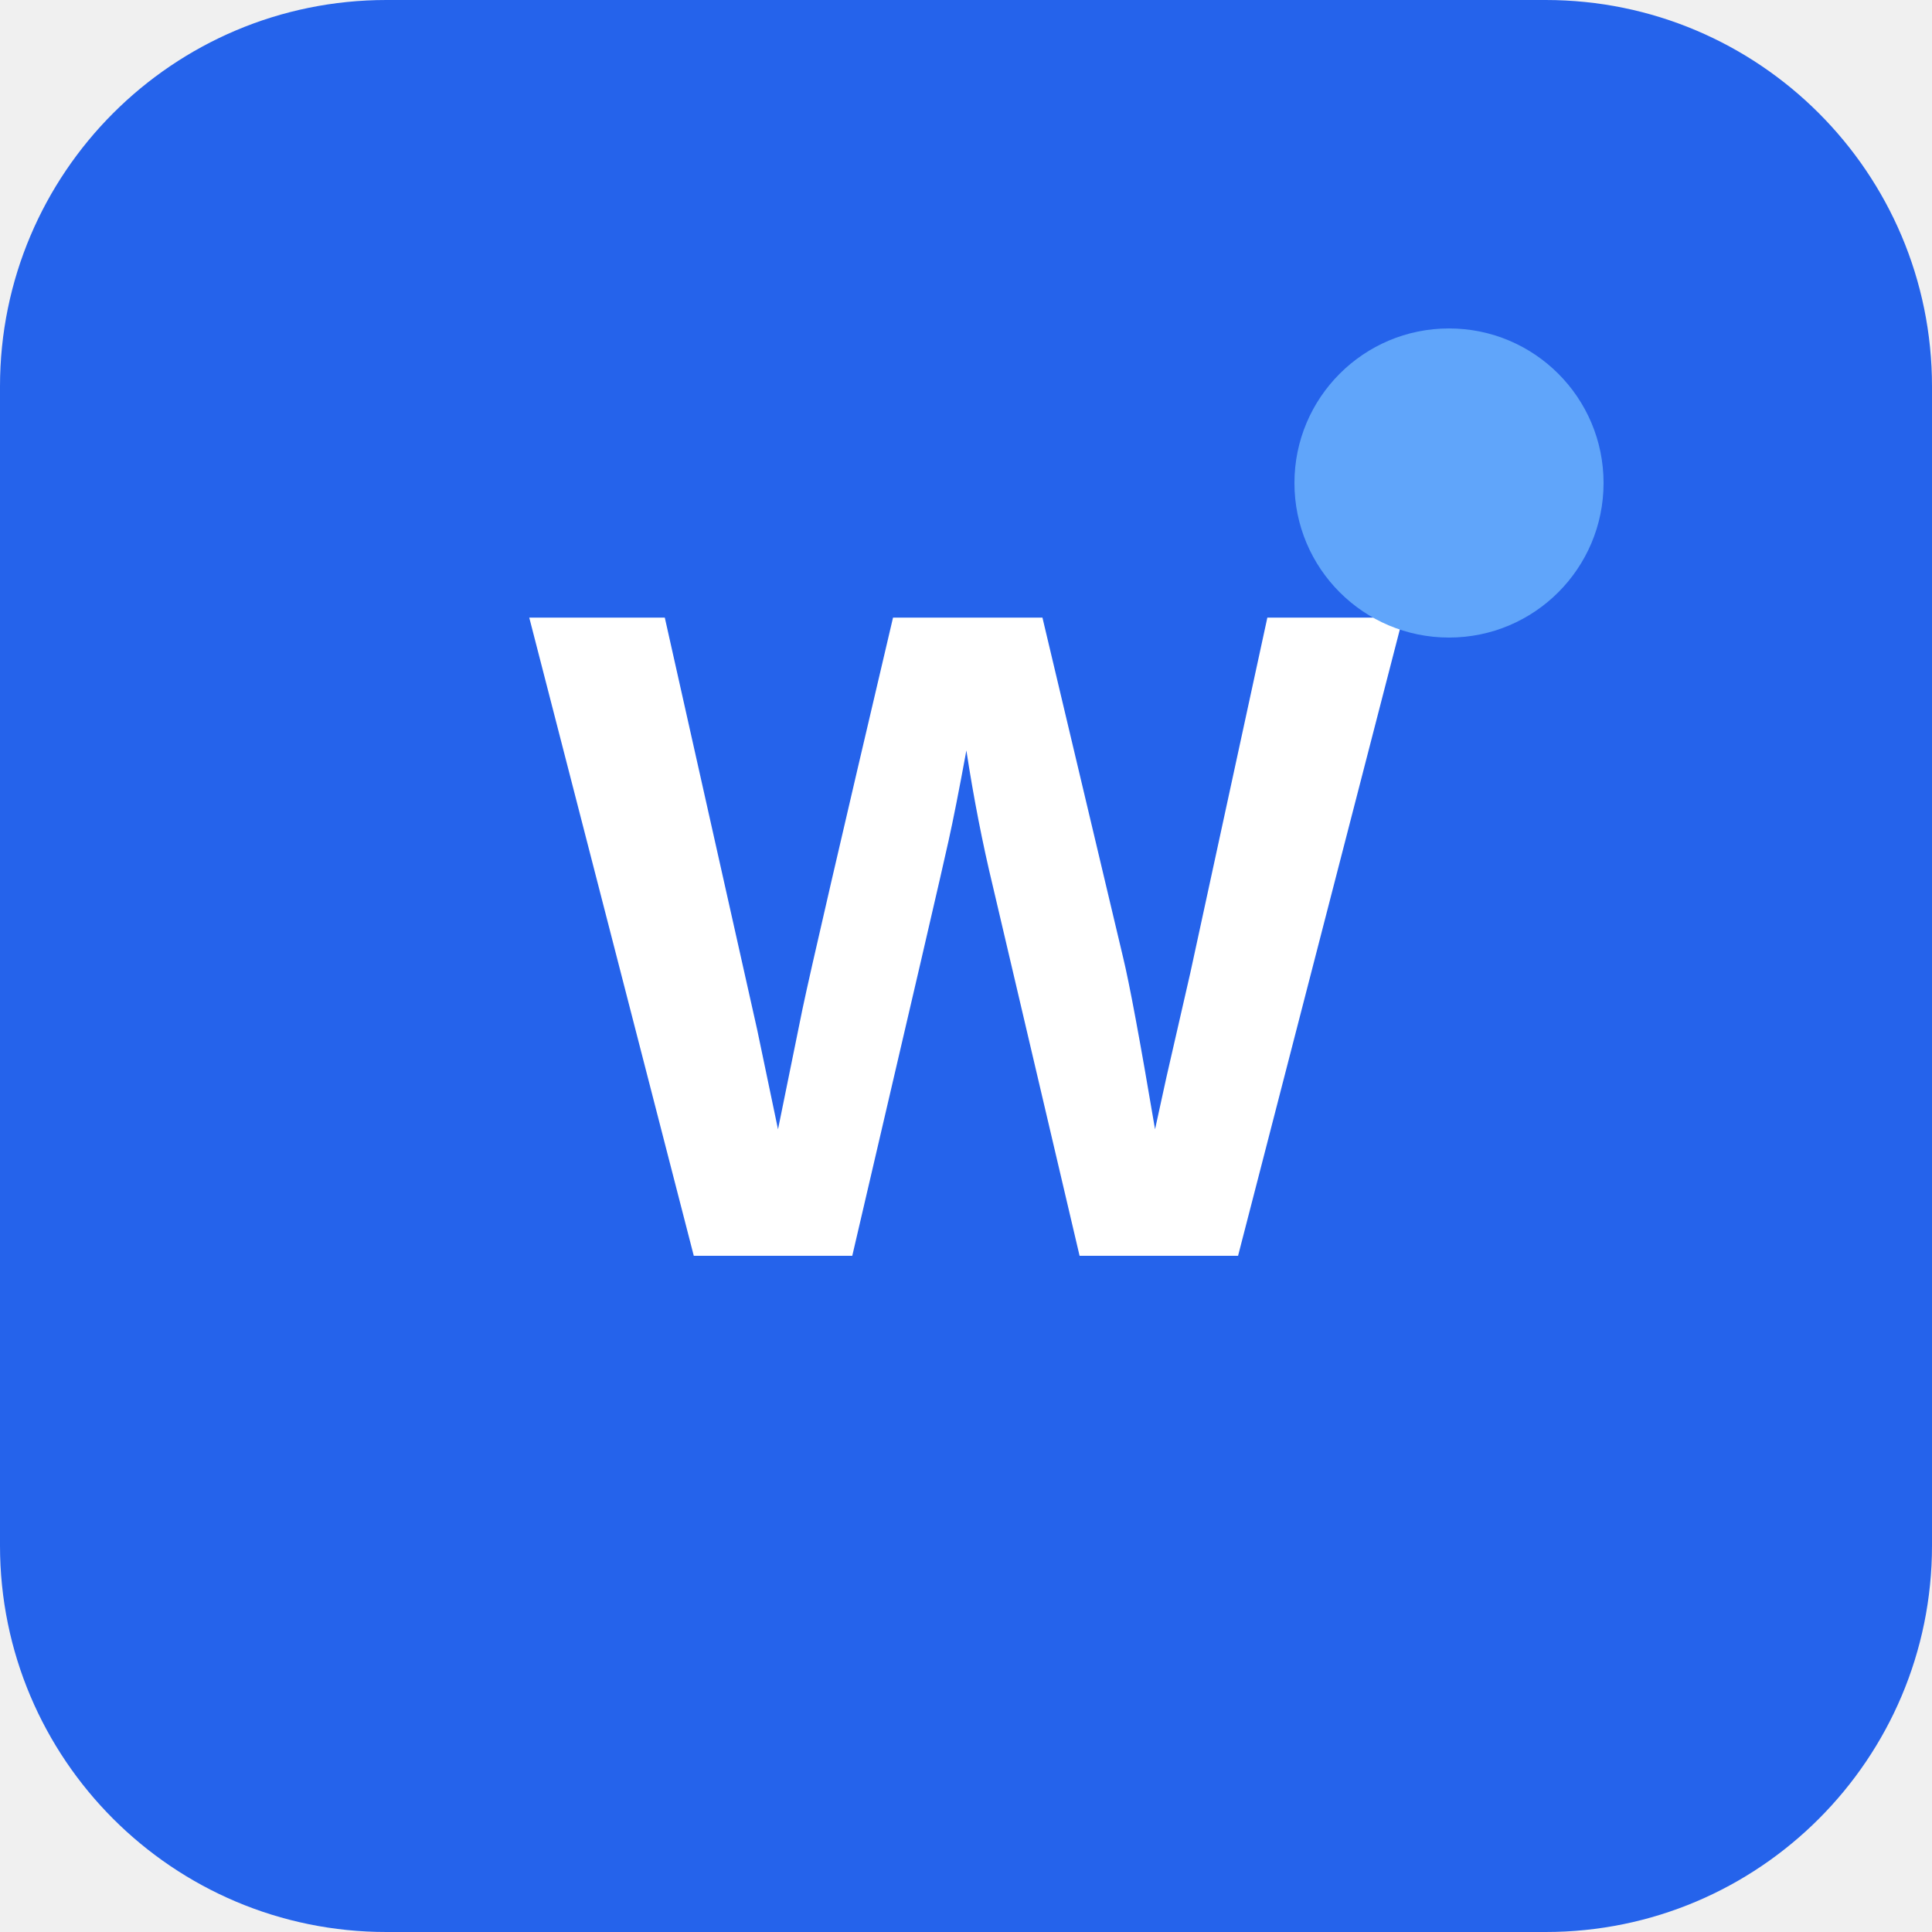
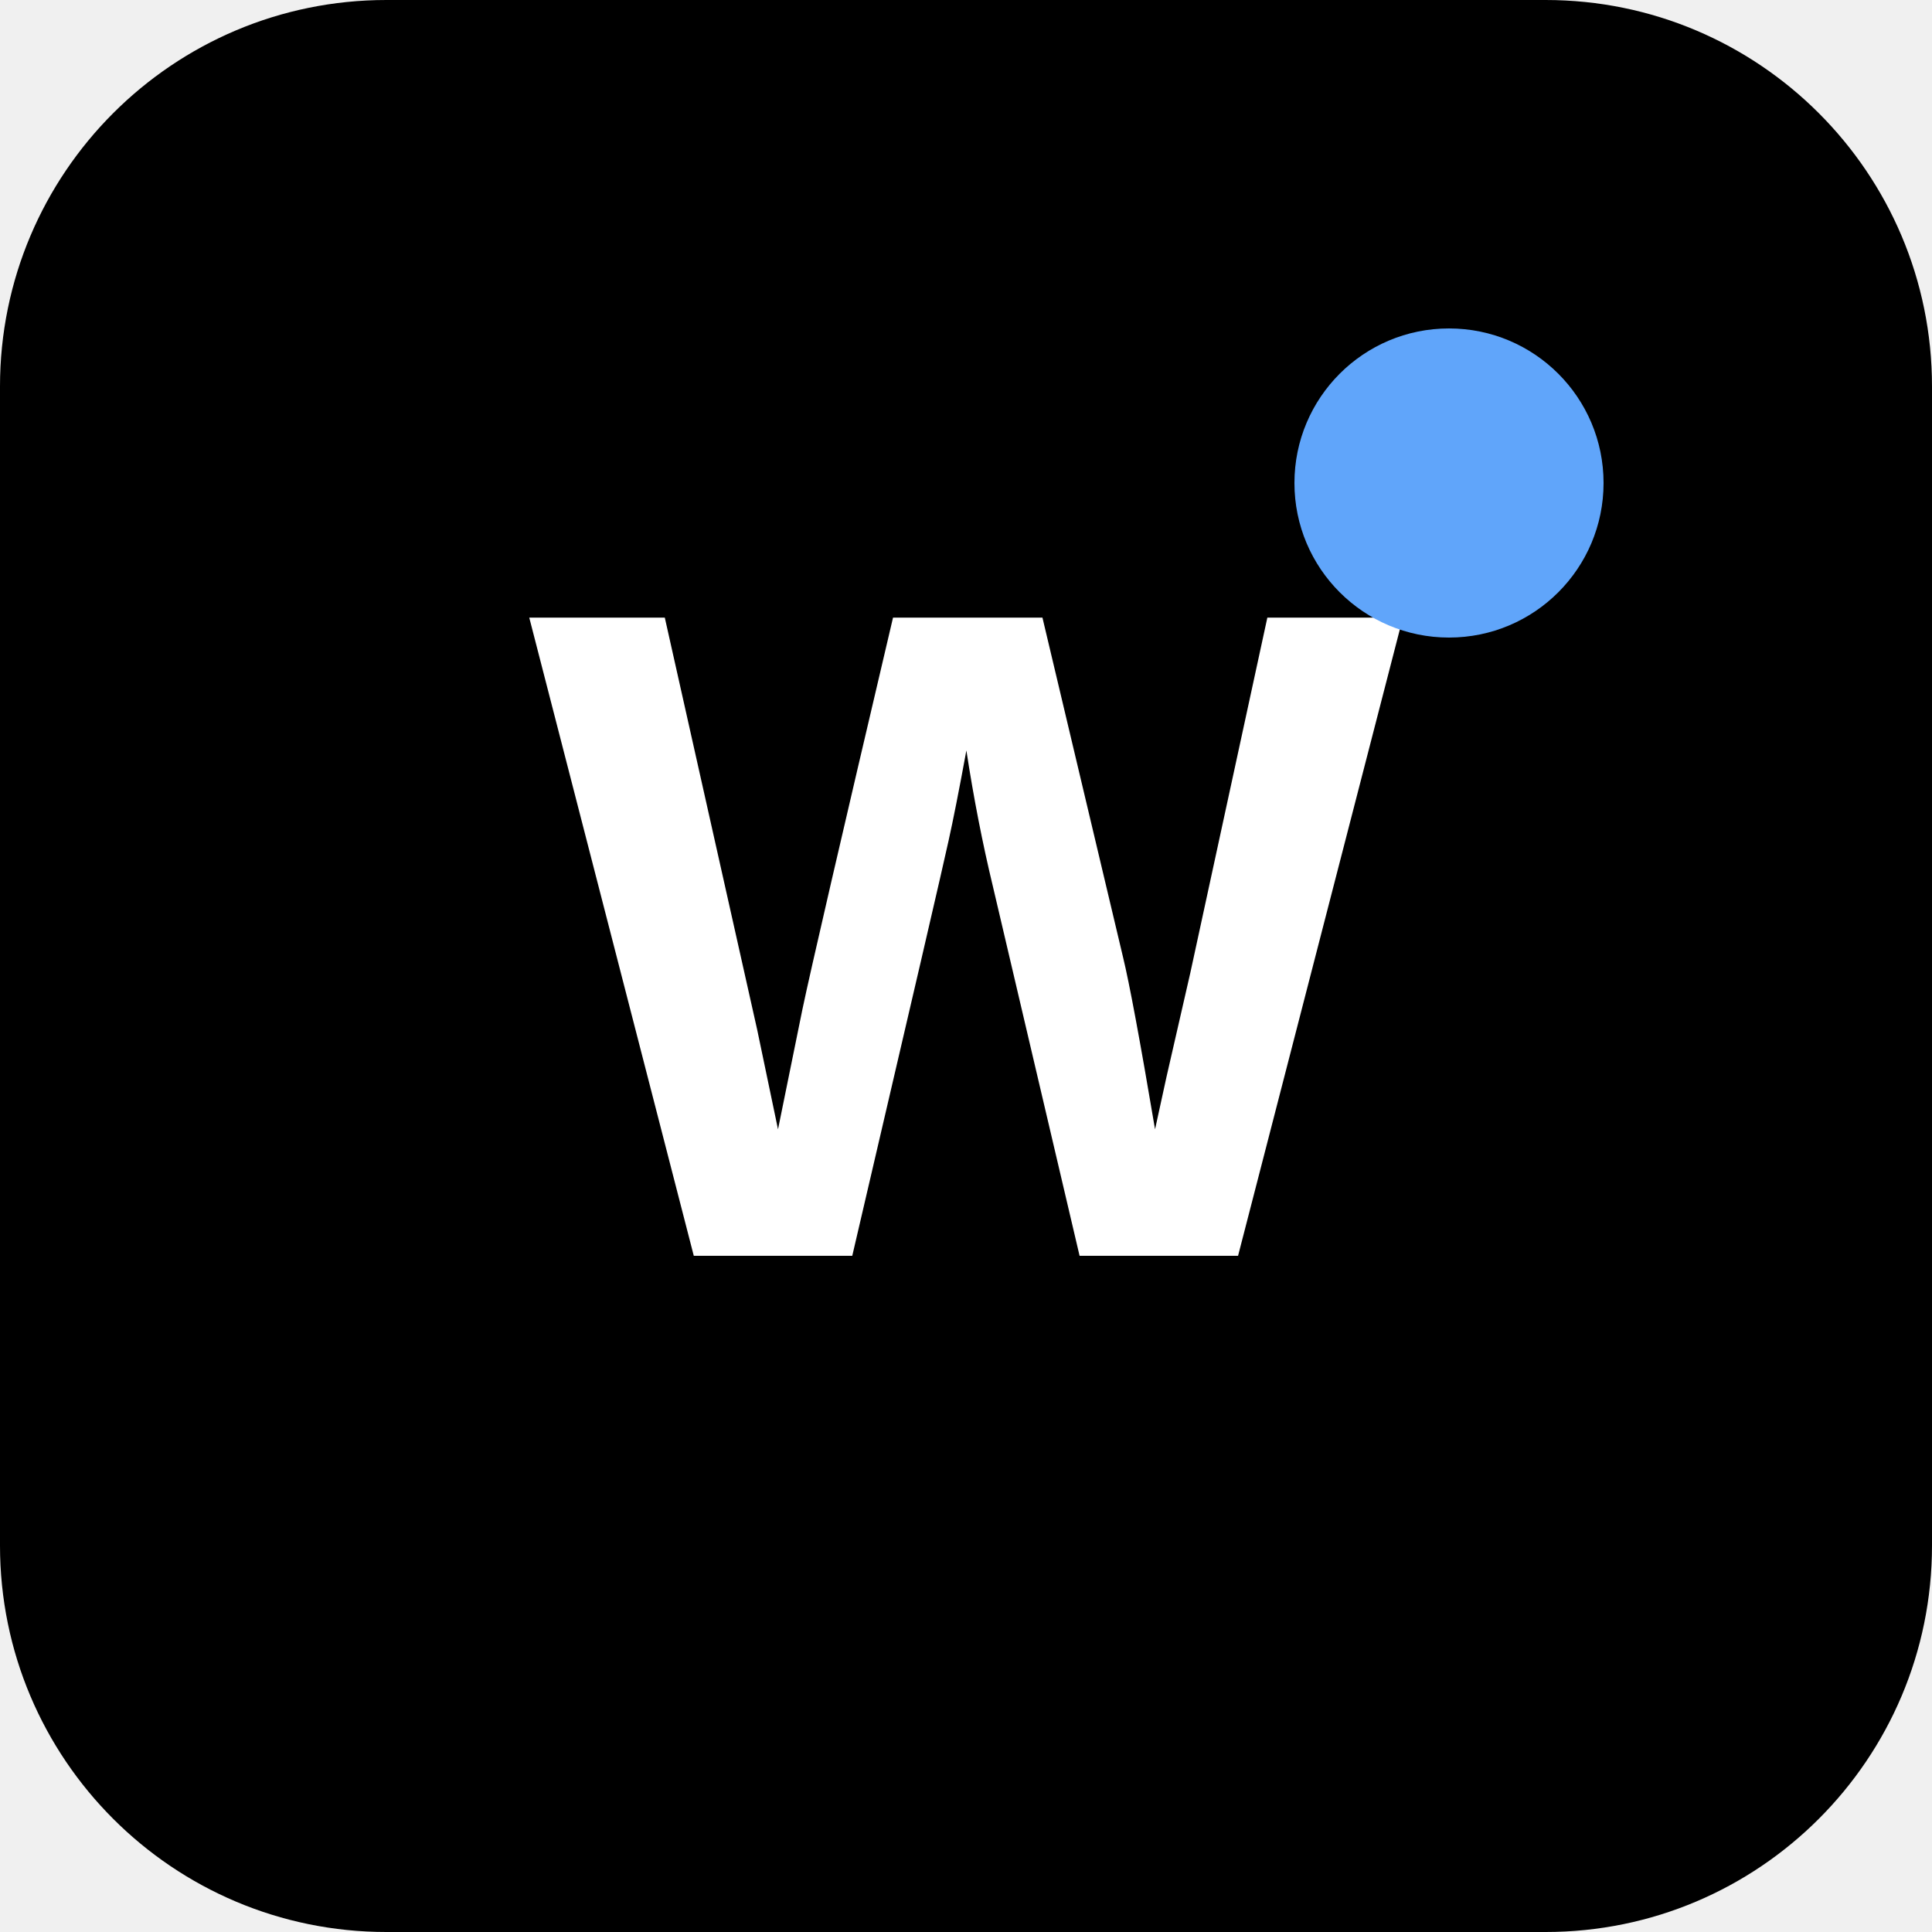
<svg xmlns="http://www.w3.org/2000/svg" viewBox="0 0 100 100">
-   <rect width="100" height="100" rx="20" fill="#2563eb" />
+   <rect width="100" height="100" rx="20" fill="#000000" />
  <text x="50" y="65" font-family="Arial, sans-serif" font-size="48" font-weight="bold" fill="white" text-anchor="middle">W</text>
  <circle cx="75" cy="25" r="8" fill="#60a5fa" />
</svg>
